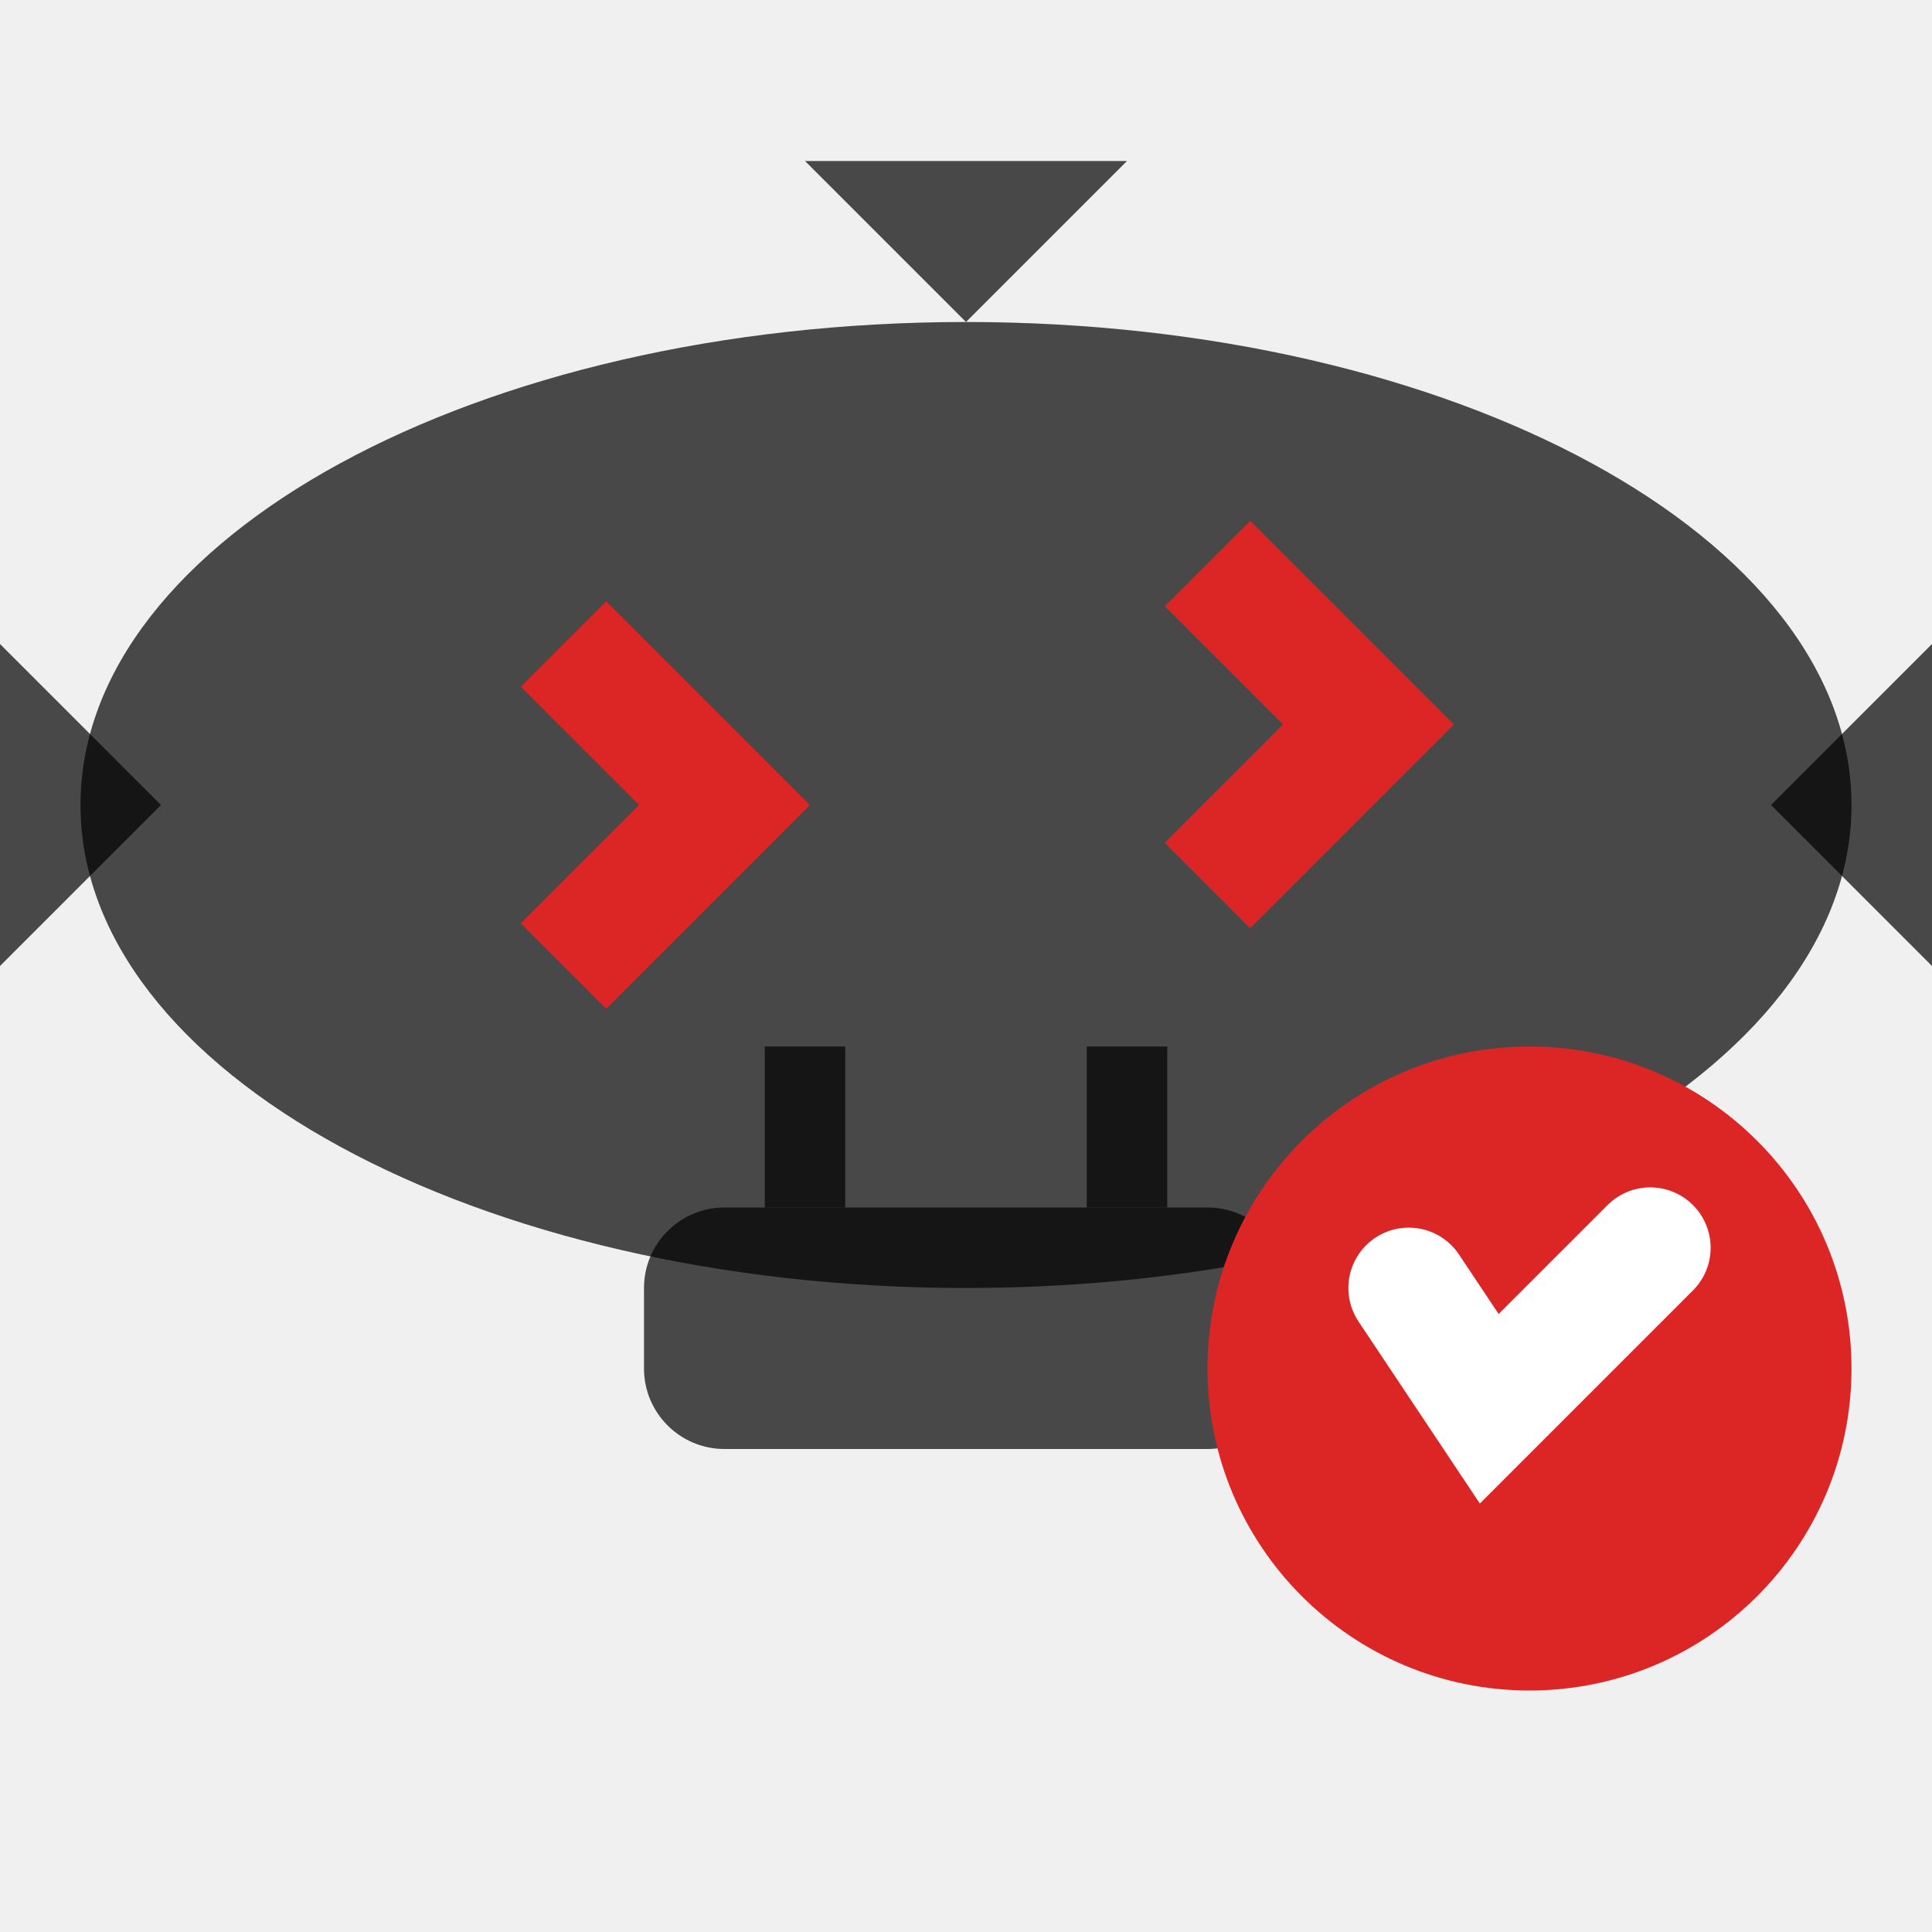
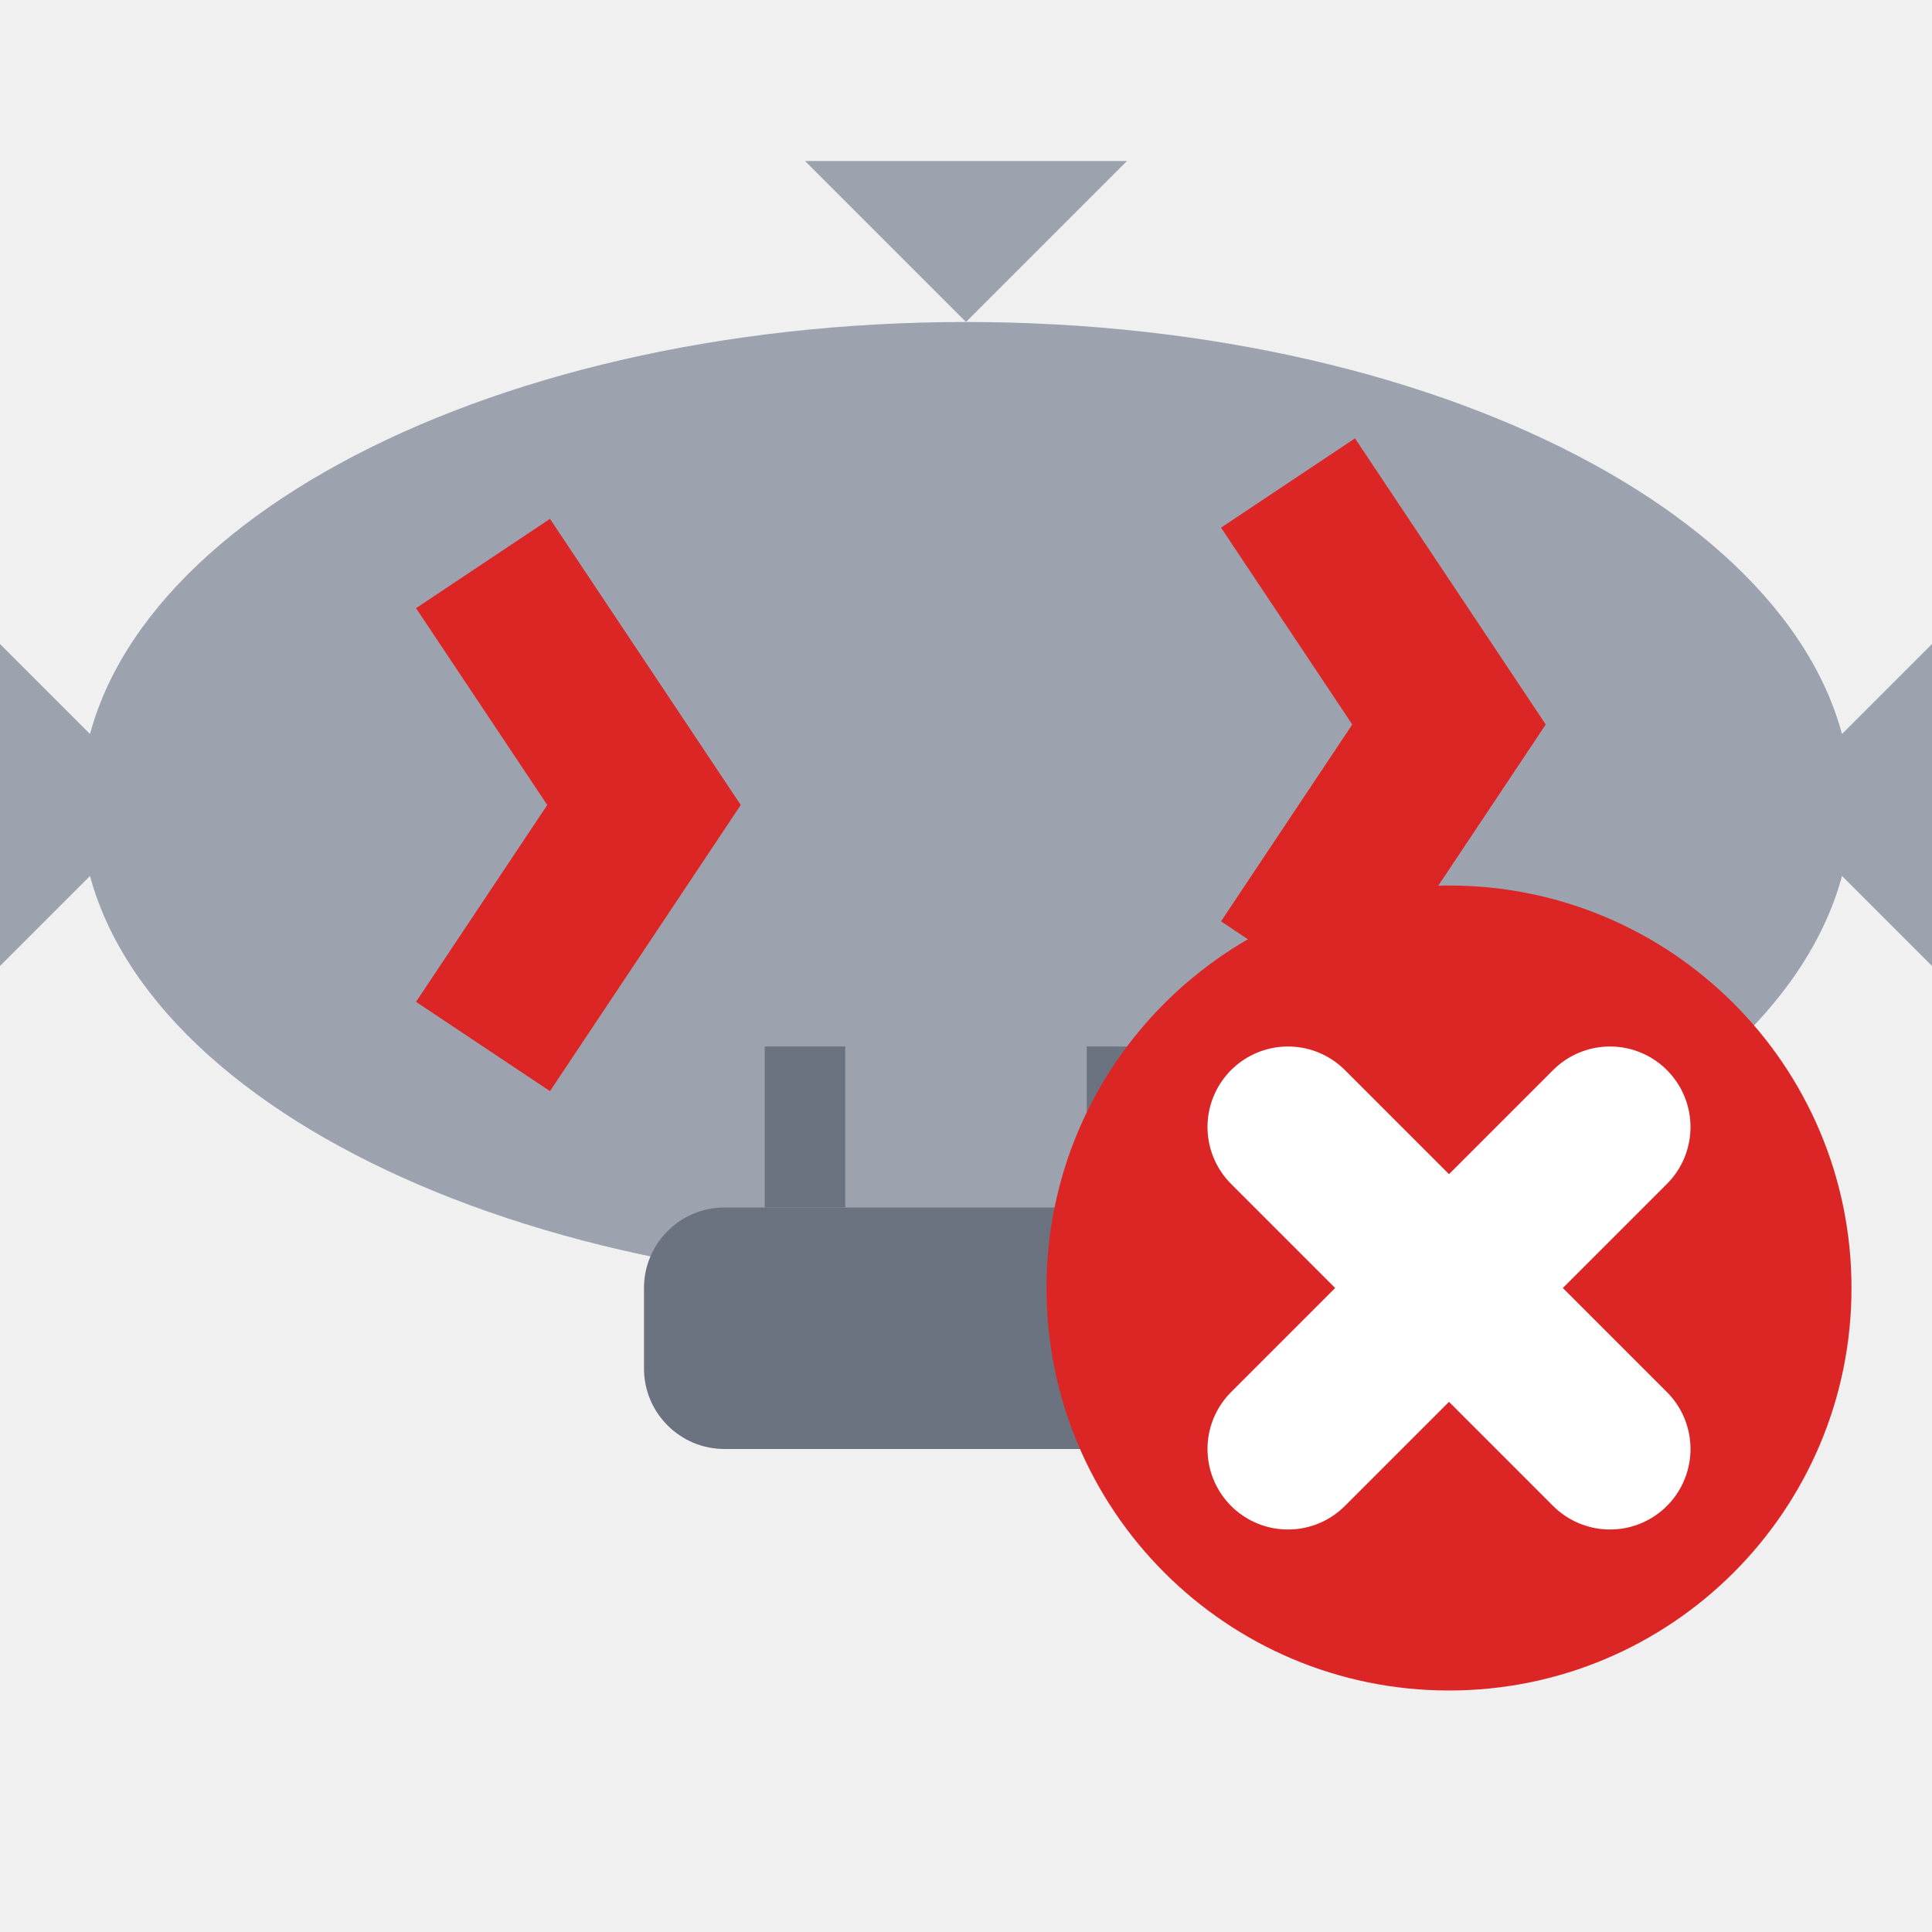
- <svg xmlns="http://www.w3.org/2000/svg" viewBox="0 0 24 24" fill="currentColor">
-   <ellipse cx="12" cy="10" rx="11" ry="6" opacity="0.7" />
-   <path d="M2 10L0 8v4l2-2z" opacity="0.7" />
-   <path d="M22 10l2-2v4l-2-2z" opacity="0.7" />
-   <path d="M12 4L10 2h4l-2 2z" opacity="0.7" />
-   <rect x="8" y="15" width="8" height="3" rx="1" opacity="0.7" />
-   <line x1="10" y1="15" x2="10" y2="13" stroke="currentColor" stroke-width="1" opacity="0.7" />
-   <line x1="14" y1="15" x2="14" y2="13" stroke="currentColor" stroke-width="1" opacity="0.7" />
-   <path d="M7 8L9 10L7 12" stroke="#dc2626" stroke-width="1.5" fill="none" />
-   <path d="M15 7L17 9L15 11" stroke="#dc2626" stroke-width="1.5" fill="none" />
-   <circle cx="19" cy="17" r="4" fill="#dc2626" />
-   <path d="M17.5 16l1 1.5 2-2" stroke="white" stroke-width="1.5" fill="none" stroke-linecap="round" />
+ <svg xmlns="http://www.w3.org/2000/svg" viewBox="0 0 24 24">
+   <ellipse cx="12" cy="10" rx="11" ry="6" fill="#9ca3af" />
+   <path d="M2 10L0 8v4l2-2z" fill="#9ca3af" />
+   <path d="M22 10l2-2v4l-2-2z" fill="#9ca3af" />
+   <path d="M12 4L10 2h4l-2 2z" fill="#9ca3af" />
+   <rect x="8" y="15" width="8" height="3" rx="1" fill="#6b7280" />
+   <line x1="10" y1="15" x2="10" y2="13" stroke="#6b7280" stroke-width="1" />
+   <line x1="14" y1="15" x2="14" y2="13" stroke="#6b7280" stroke-width="1" />
+   <path d="M6 7L8 10L6 13" stroke="#dc2626" stroke-width="2" fill="none" />
+   <path d="M16 6L18 9L16 12" stroke="#dc2626" stroke-width="2" fill="none" />
+   <circle cx="18" cy="16" r="5" fill="#dc2626" />
+   <path d="M16 14l4 4M20 14l-4 4" stroke="white" stroke-width="2" stroke-linecap="round" />
</svg>
